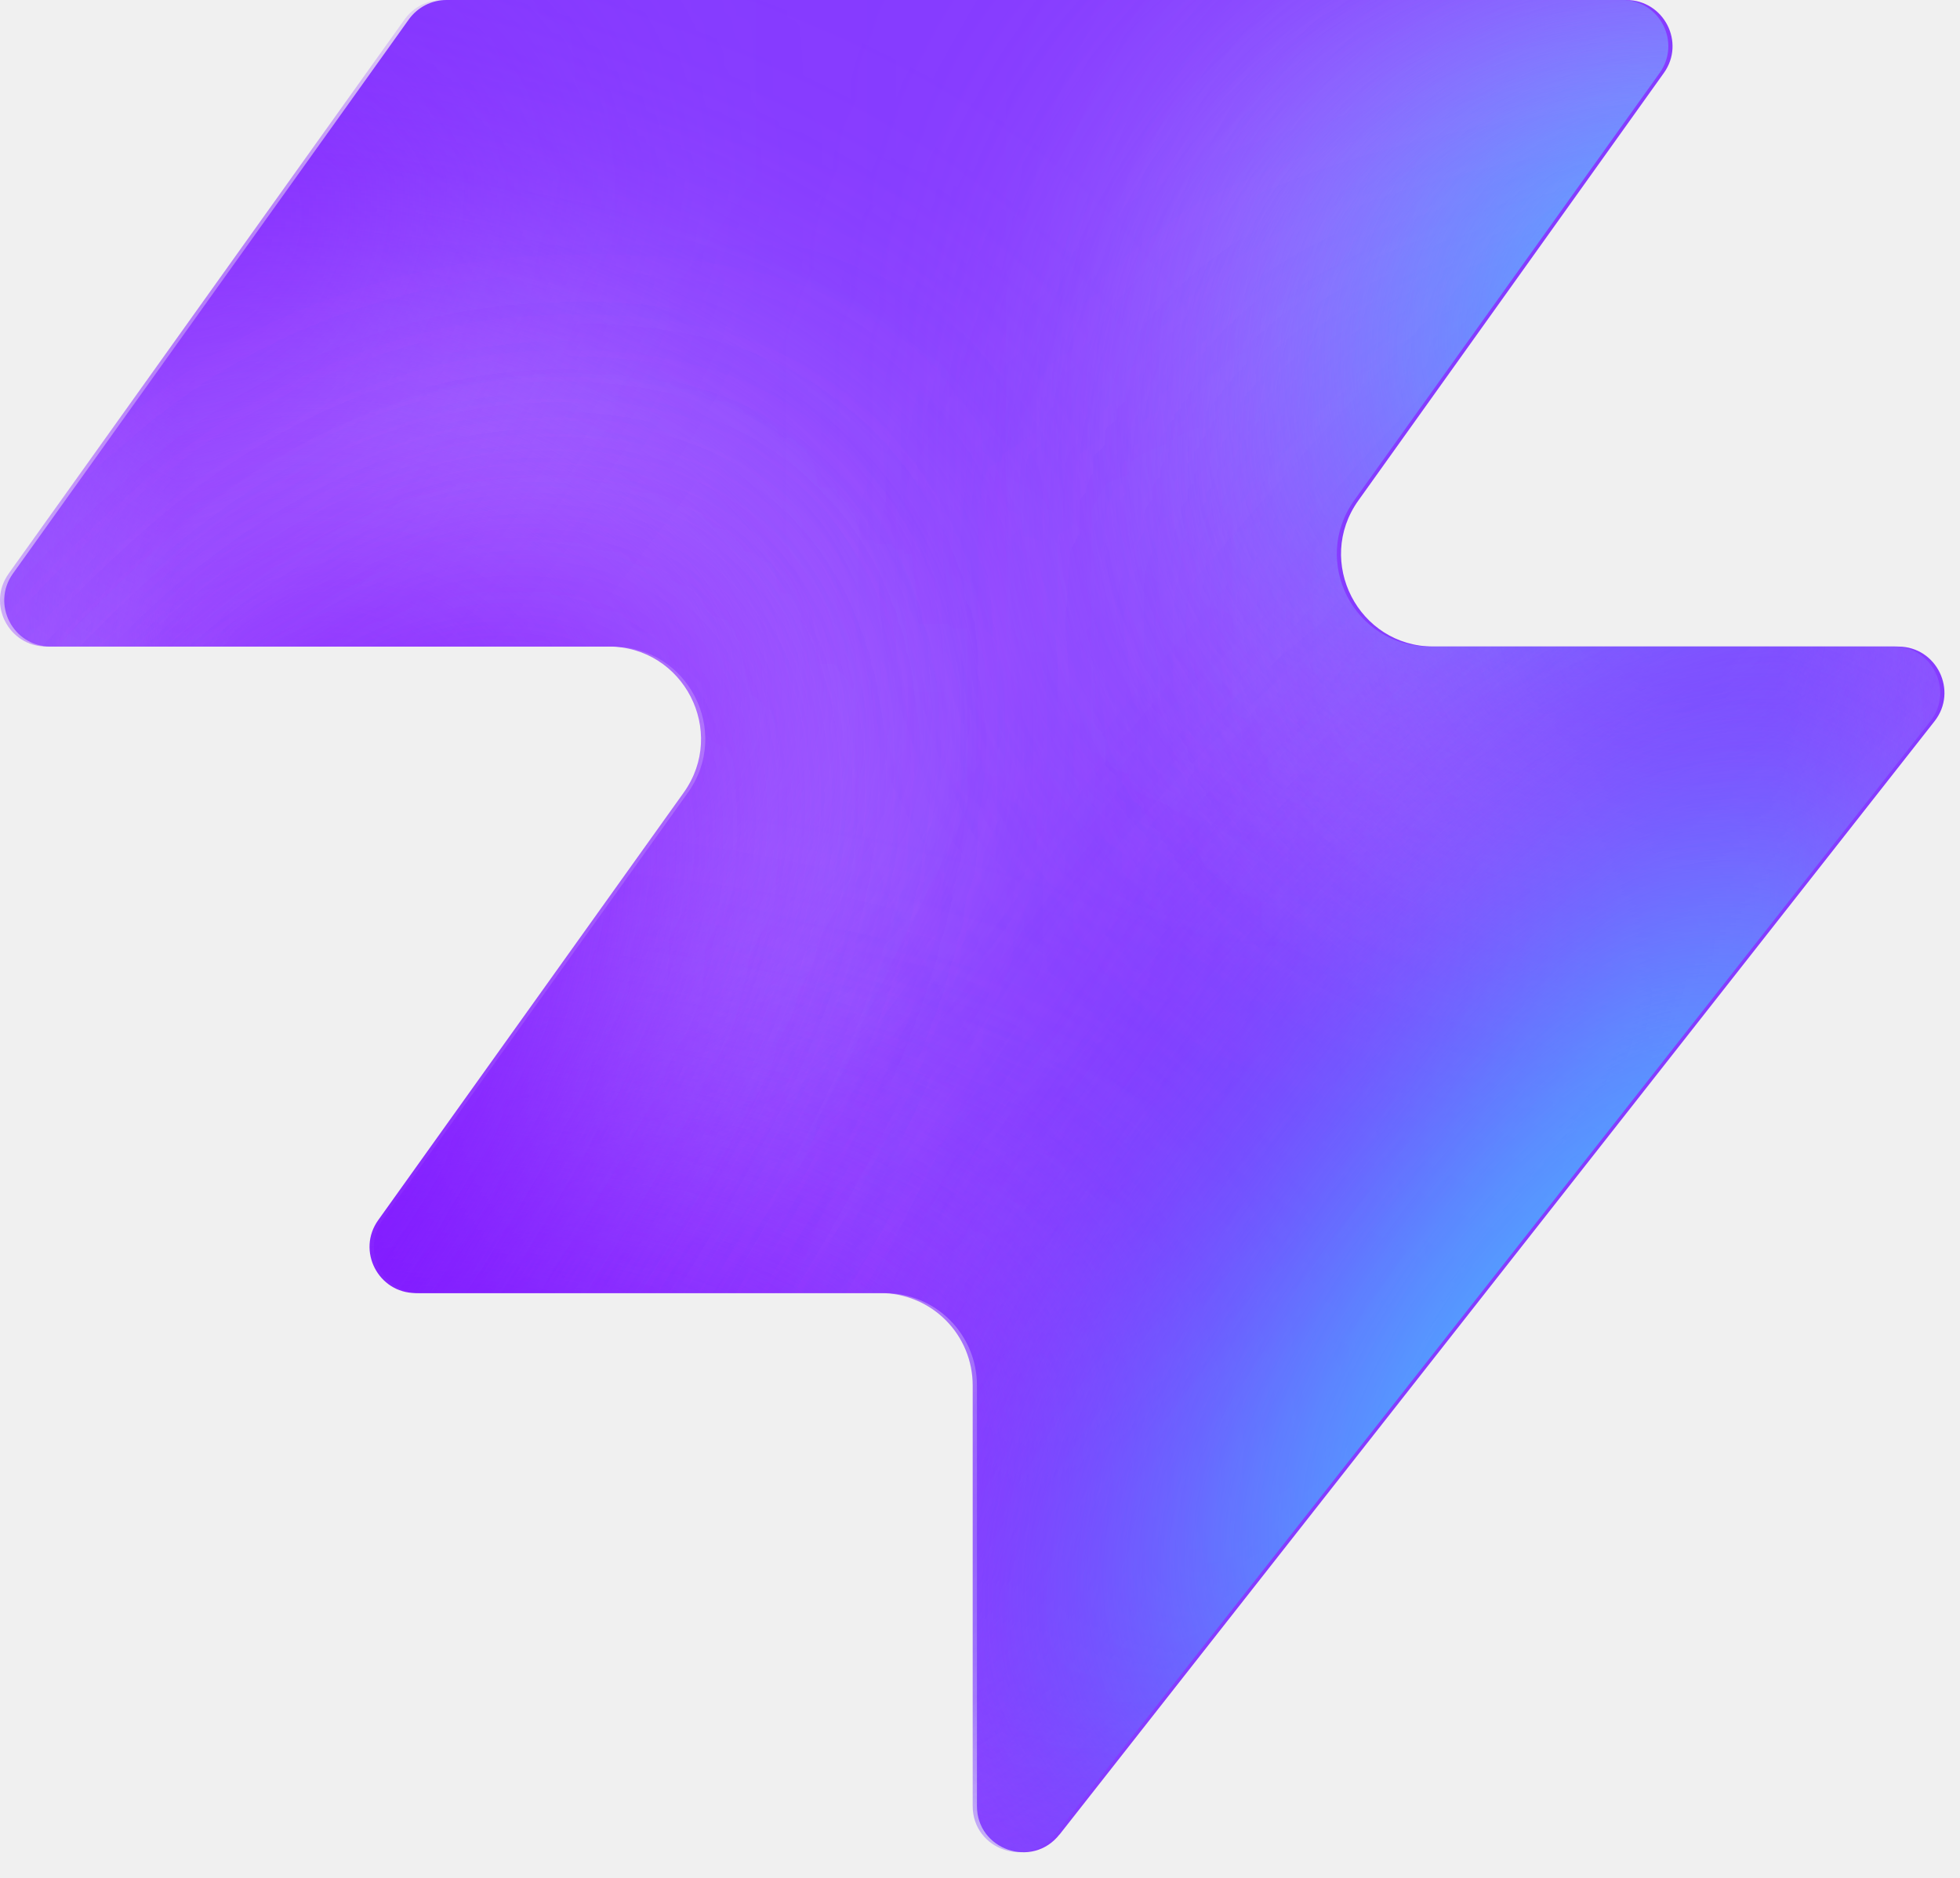
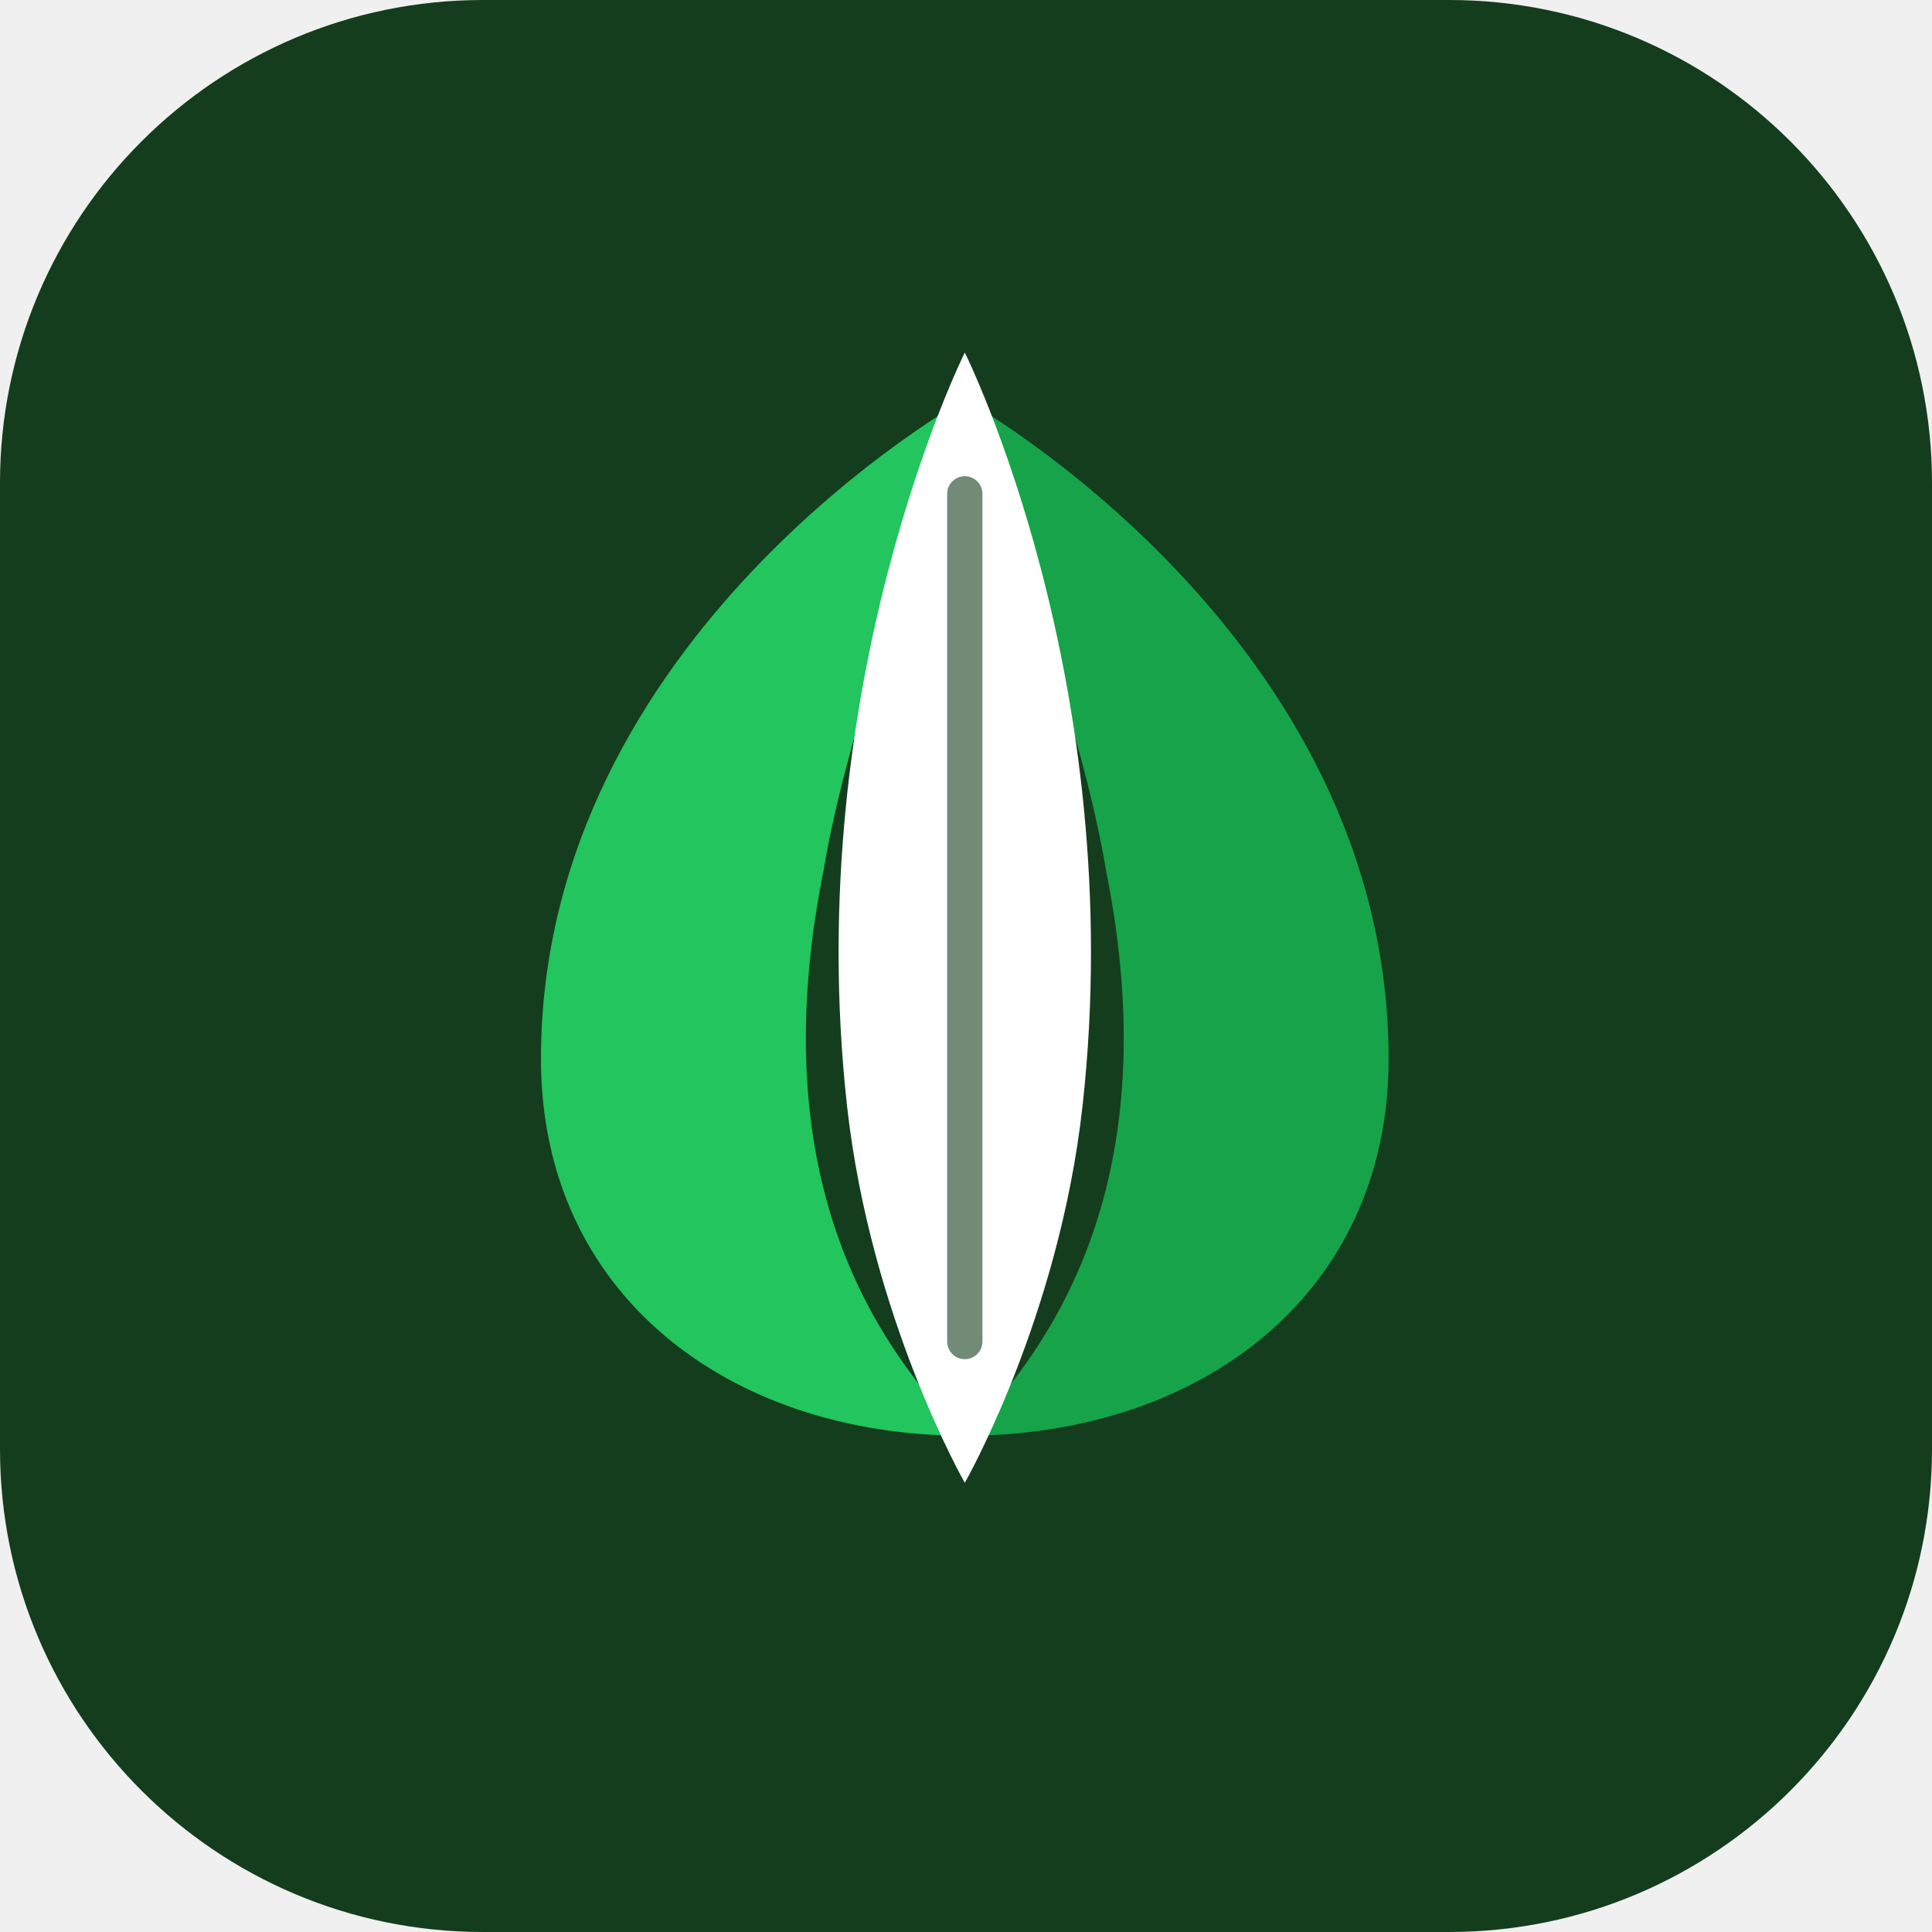
- <svg xmlns="http://www.w3.org/2000/svg" width="48" height="46" fill="none" viewBox="0 0 48 46">
-   <path fill="#863bff" d="M25.946 44.938c-.664.845-2.021.375-2.021-.698V33.937a2.26 2.26 0 0 0-2.262-2.262H10.287c-.92 0-1.456-1.04-.92-1.788l7.48-10.471c1.07-1.497 0-3.578-1.842-3.578H1.237c-.92 0-1.456-1.04-.92-1.788L10.013.474c.214-.297.556-.474.92-.474h28.894c.92 0 1.456 1.04.92 1.788l-7.48 10.471c-1.07 1.498 0 3.579 1.842 3.579h11.377c.943 0 1.473 1.088.89 1.83L25.947 44.94z" style="fill:#863bff;fill:color(display-p3 .525 .23 1);fill-opacity:1" />
-   <mask id="a" width="48" height="46" x="0" y="0" maskUnits="userSpaceOnUse" style="mask-type:alpha">
-     <path fill="#000" d="M25.842 44.938c-.664.844-2.021.375-2.021-.698V33.937a2.26 2.26 0 0 0-2.262-2.262H10.183c-.92 0-1.456-1.04-.92-1.788l7.48-10.471c1.07-1.498 0-3.579-1.842-3.579H1.133c-.92 0-1.456-1.04-.92-1.787L9.91.473c.214-.297.556-.474.92-.474h28.894c.92 0 1.456 1.04.92 1.788l-7.48 10.471c-1.07 1.498 0 3.578 1.842 3.578h11.377c.943 0 1.473 1.088.89 1.832L25.843 44.94z" style="fill:#000;fill-opacity:1" />
-   </mask>
-   <g mask="url(#a)">
-     <g filter="url(#b)">
-       <ellipse cx="5.508" cy="14.704" fill="#ede6ff" rx="5.508" ry="14.704" style="fill:#ede6ff;fill:color(display-p3 .927 .903 1);fill-opacity:1" transform="matrix(.00324 1 1 -.00324 -4.47 31.516)" />
-     </g>
-     <g filter="url(#c)">
-       <ellipse cx="10.399" cy="29.851" fill="#ede6ff" rx="10.399" ry="29.851" style="fill:#ede6ff;fill:color(display-p3 .927 .903 1);fill-opacity:1" transform="matrix(.00324 1 1 -.00324 -39.328 7.883)" />
-     </g>
-     <g filter="url(#d)">
-       <ellipse cx="5.508" cy="30.487" fill="#7e14ff" rx="5.508" ry="30.487" style="fill:#7e14ff;fill:color(display-p3 .492 .077 1);fill-opacity:1" transform="rotate(89.814 -25.913 -14.639)scale(1 -1)" />
-     </g>
-     <g filter="url(#e)">
-       <ellipse cx="5.508" cy="30.599" fill="#7e14ff" rx="5.508" ry="30.599" style="fill:#7e14ff;fill:color(display-p3 .492 .077 1);fill-opacity:1" transform="rotate(89.814 -32.644 -3.334)scale(1 -1)" />
-     </g>
-     <g filter="url(#f)">
-       <ellipse cx="5.508" cy="30.599" fill="#7e14ff" rx="5.508" ry="30.599" style="fill:#7e14ff;fill:color(display-p3 .492 .077 1);fill-opacity:1" transform="matrix(.00324 1 1 -.00324 -34.34 30.47)" />
-     </g>
-     <g filter="url(#g)">
-       <ellipse cx="14.072" cy="22.078" fill="#ede6ff" rx="14.072" ry="22.078" style="fill:#ede6ff;fill:color(display-p3 .927 .903 1);fill-opacity:1" transform="rotate(93.35 24.506 48.493)scale(-1 1)" />
-     </g>
-     <g filter="url(#h)">
-       <ellipse cx="3.47" cy="21.501" fill="#7e14ff" rx="3.47" ry="21.501" style="fill:#7e14ff;fill:color(display-p3 .492 .077 1);fill-opacity:1" transform="rotate(89.009 28.708 47.59)scale(-1 1)" />
-     </g>
-     <g filter="url(#i)">
-       <ellipse cx="3.47" cy="21.501" fill="#7e14ff" rx="3.47" ry="21.501" style="fill:#7e14ff;fill:color(display-p3 .492 .077 1);fill-opacity:1" transform="rotate(89.009 28.708 47.59)scale(-1 1)" />
-     </g>
-     <g filter="url(#j)">
-       <ellipse cx=".387" cy="8.972" fill="#7e14ff" rx="4.407" ry="29.108" style="fill:#7e14ff;fill:color(display-p3 .492 .077 1);fill-opacity:1" transform="rotate(39.51 .387 8.972)" />
-     </g>
-     <g filter="url(#k)">
-       <ellipse cx="47.523" cy="-6.092" fill="#7e14ff" rx="4.407" ry="29.108" style="fill:#7e14ff;fill:color(display-p3 .492 .077 1);fill-opacity:1" transform="rotate(37.892 47.523 -6.092)" />
-     </g>
-     <g filter="url(#l)">
-       <ellipse cx="41.412" cy="6.333" fill="#47bfff" rx="5.971" ry="9.665" style="fill:#47bfff;fill:color(display-p3 .28 .748 1);fill-opacity:1" transform="rotate(37.892 41.412 6.333)" />
-     </g>
-     <g filter="url(#m)">
-       <ellipse cx="-1.879" cy="38.332" fill="#7e14ff" rx="4.407" ry="29.108" style="fill:#7e14ff;fill:color(display-p3 .492 .077 1);fill-opacity:1" transform="rotate(37.892 -1.88 38.332)" />
-     </g>
-     <g filter="url(#n)">
-       <ellipse cx="-1.879" cy="38.332" fill="#7e14ff" rx="4.407" ry="29.108" style="fill:#7e14ff;fill:color(display-p3 .492 .077 1);fill-opacity:1" transform="rotate(37.892 -1.88 38.332)" />
-     </g>
-     <g filter="url(#o)">
-       <ellipse cx="35.651" cy="29.907" fill="#7e14ff" rx="4.407" ry="29.108" style="fill:#7e14ff;fill:color(display-p3 .492 .077 1);fill-opacity:1" transform="rotate(37.892 35.651 29.907)" />
-     </g>
-     <g filter="url(#p)">
-       <ellipse cx="38.418" cy="32.4" fill="#47bfff" rx="5.971" ry="15.297" style="fill:#47bfff;fill:color(display-p3 .28 .748 1);fill-opacity:1" transform="rotate(37.892 38.418 32.4)" />
-     </g>
+ <svg xmlns="http://www.w3.org/2000/svg" viewBox="0 0 128 128" fill="none">
+   <rect width="128" height="128" rx="32" fill="#143d1d" />
+   <g transform="translate(14, 14) scale(0.78)">
+     <path d="M64 16C64 16 28 36 28 72C28 92 44 104 64 104C52 92 48 76 52 56C54 44 60 28 64 16Z" fill="#22c55e" />
+     <path d="M64 16C64 16 100 36 100 72C100 92 84 104 64 104C76 92 80 76 76 56C74 44 68 28 64 16Z" fill="#16a34a" />
+     <path d="M64 12C64 12 50 40 54 76C56 94 64 108 64 108C64 108 72 94 74 76C78 40 64 12 64 12Z" fill="#ffffff" />
+     <path d="M64 24V96" stroke="#143d1d" stroke-width="3" stroke-linecap="round" opacity="0.6" />
  </g>
-   <defs>
-     <filter id="b" width="60.045" height="41.654" x="-19.77" y="16.149" color-interpolation-filters="sRGB" filterUnits="userSpaceOnUse">
-       <feFlood flood-opacity="0" result="BackgroundImageFix" />
-       <feBlend in="SourceGraphic" in2="BackgroundImageFix" result="shape" />
-       <feGaussianBlur result="effect1_foregroundBlur_2002_17158" stdDeviation="7.659" />
-     </filter>
-     <filter id="c" width="90.34" height="51.437" x="-54.613" y="-7.533" color-interpolation-filters="sRGB" filterUnits="userSpaceOnUse">
-       <feFlood flood-opacity="0" result="BackgroundImageFix" />
-       <feBlend in="SourceGraphic" in2="BackgroundImageFix" result="shape" />
-       <feGaussianBlur result="effect1_foregroundBlur_2002_17158" stdDeviation="7.659" />
-     </filter>
-     <filter id="d" width="79.355" height="29.4" x="-49.64" y="2.03" color-interpolation-filters="sRGB" filterUnits="userSpaceOnUse">
-       <feFlood flood-opacity="0" result="BackgroundImageFix" />
-       <feBlend in="SourceGraphic" in2="BackgroundImageFix" result="shape" />
-       <feGaussianBlur result="effect1_foregroundBlur_2002_17158" stdDeviation="4.596" />
-     </filter>
-     <filter id="e" width="79.579" height="29.4" x="-45.045" y="20.029" color-interpolation-filters="sRGB" filterUnits="userSpaceOnUse">
-       <feFlood flood-opacity="0" result="BackgroundImageFix" />
-       <feBlend in="SourceGraphic" in2="BackgroundImageFix" result="shape" />
-       <feGaussianBlur result="effect1_foregroundBlur_2002_17158" stdDeviation="4.596" />
-     </filter>
-     <filter id="f" width="79.579" height="29.4" x="-43.513" y="21.178" color-interpolation-filters="sRGB" filterUnits="userSpaceOnUse">
-       <feFlood flood-opacity="0" result="BackgroundImageFix" />
-       <feBlend in="SourceGraphic" in2="BackgroundImageFix" result="shape" />
-       <feGaussianBlur result="effect1_foregroundBlur_2002_17158" stdDeviation="4.596" />
-     </filter>
-     <filter id="g" width="74.749" height="58.852" x="15.756" y="-17.901" color-interpolation-filters="sRGB" filterUnits="userSpaceOnUse">
-       <feFlood flood-opacity="0" result="BackgroundImageFix" />
-       <feBlend in="SourceGraphic" in2="BackgroundImageFix" result="shape" />
-       <feGaussianBlur result="effect1_foregroundBlur_2002_17158" stdDeviation="7.659" />
-     </filter>
-     <filter id="h" width="61.377" height="25.362" x="23.548" y="2.284" color-interpolation-filters="sRGB" filterUnits="userSpaceOnUse">
-       <feFlood flood-opacity="0" result="BackgroundImageFix" />
-       <feBlend in="SourceGraphic" in2="BackgroundImageFix" result="shape" />
-       <feGaussianBlur result="effect1_foregroundBlur_2002_17158" stdDeviation="4.596" />
-     </filter>
-     <filter id="i" width="61.377" height="25.362" x="23.548" y="2.284" color-interpolation-filters="sRGB" filterUnits="userSpaceOnUse">
-       <feFlood flood-opacity="0" result="BackgroundImageFix" />
-       <feBlend in="SourceGraphic" in2="BackgroundImageFix" result="shape" />
-       <feGaussianBlur result="effect1_foregroundBlur_2002_17158" stdDeviation="4.596" />
-     </filter>
-     <filter id="j" width="56.045" height="63.649" x="-27.636" y="-22.853" color-interpolation-filters="sRGB" filterUnits="userSpaceOnUse">
-       <feFlood flood-opacity="0" result="BackgroundImageFix" />
-       <feBlend in="SourceGraphic" in2="BackgroundImageFix" result="shape" />
-       <feGaussianBlur result="effect1_foregroundBlur_2002_17158" stdDeviation="4.596" />
-     </filter>
-     <filter id="k" width="54.814" height="64.646" x="20.116" y="-38.415" color-interpolation-filters="sRGB" filterUnits="userSpaceOnUse">
-       <feFlood flood-opacity="0" result="BackgroundImageFix" />
-       <feBlend in="SourceGraphic" in2="BackgroundImageFix" result="shape" />
-       <feGaussianBlur result="effect1_foregroundBlur_2002_17158" stdDeviation="4.596" />
-     </filter>
-     <filter id="l" width="33.541" height="35.313" x="24.641" y="-11.323" color-interpolation-filters="sRGB" filterUnits="userSpaceOnUse">
-       <feFlood flood-opacity="0" result="BackgroundImageFix" />
-       <feBlend in="SourceGraphic" in2="BackgroundImageFix" result="shape" />
-       <feGaussianBlur result="effect1_foregroundBlur_2002_17158" stdDeviation="4.596" />
-     </filter>
-     <filter id="m" width="54.814" height="64.646" x="-29.286" y="6.009" color-interpolation-filters="sRGB" filterUnits="userSpaceOnUse">
-       <feFlood flood-opacity="0" result="BackgroundImageFix" />
-       <feBlend in="SourceGraphic" in2="BackgroundImageFix" result="shape" />
-       <feGaussianBlur result="effect1_foregroundBlur_2002_17158" stdDeviation="4.596" />
-     </filter>
-     <filter id="n" width="54.814" height="64.646" x="-29.286" y="6.009" color-interpolation-filters="sRGB" filterUnits="userSpaceOnUse">
-       <feFlood flood-opacity="0" result="BackgroundImageFix" />
-       <feBlend in="SourceGraphic" in2="BackgroundImageFix" result="shape" />
-       <feGaussianBlur result="effect1_foregroundBlur_2002_17158" stdDeviation="4.596" />
-     </filter>
-     <filter id="o" width="54.814" height="64.646" x="8.244" y="-2.416" color-interpolation-filters="sRGB" filterUnits="userSpaceOnUse">
-       <feFlood flood-opacity="0" result="BackgroundImageFix" />
-       <feBlend in="SourceGraphic" in2="BackgroundImageFix" result="shape" />
-       <feGaussianBlur result="effect1_foregroundBlur_2002_17158" stdDeviation="4.596" />
-     </filter>
-     <filter id="p" width="39.409" height="43.623" x="18.713" y="10.588" color-interpolation-filters="sRGB" filterUnits="userSpaceOnUse">
-       <feFlood flood-opacity="0" result="BackgroundImageFix" />
-       <feBlend in="SourceGraphic" in2="BackgroundImageFix" result="shape" />
-       <feGaussianBlur result="effect1_foregroundBlur_2002_17158" stdDeviation="4.596" />
-     </filter>
-   </defs>
</svg>
